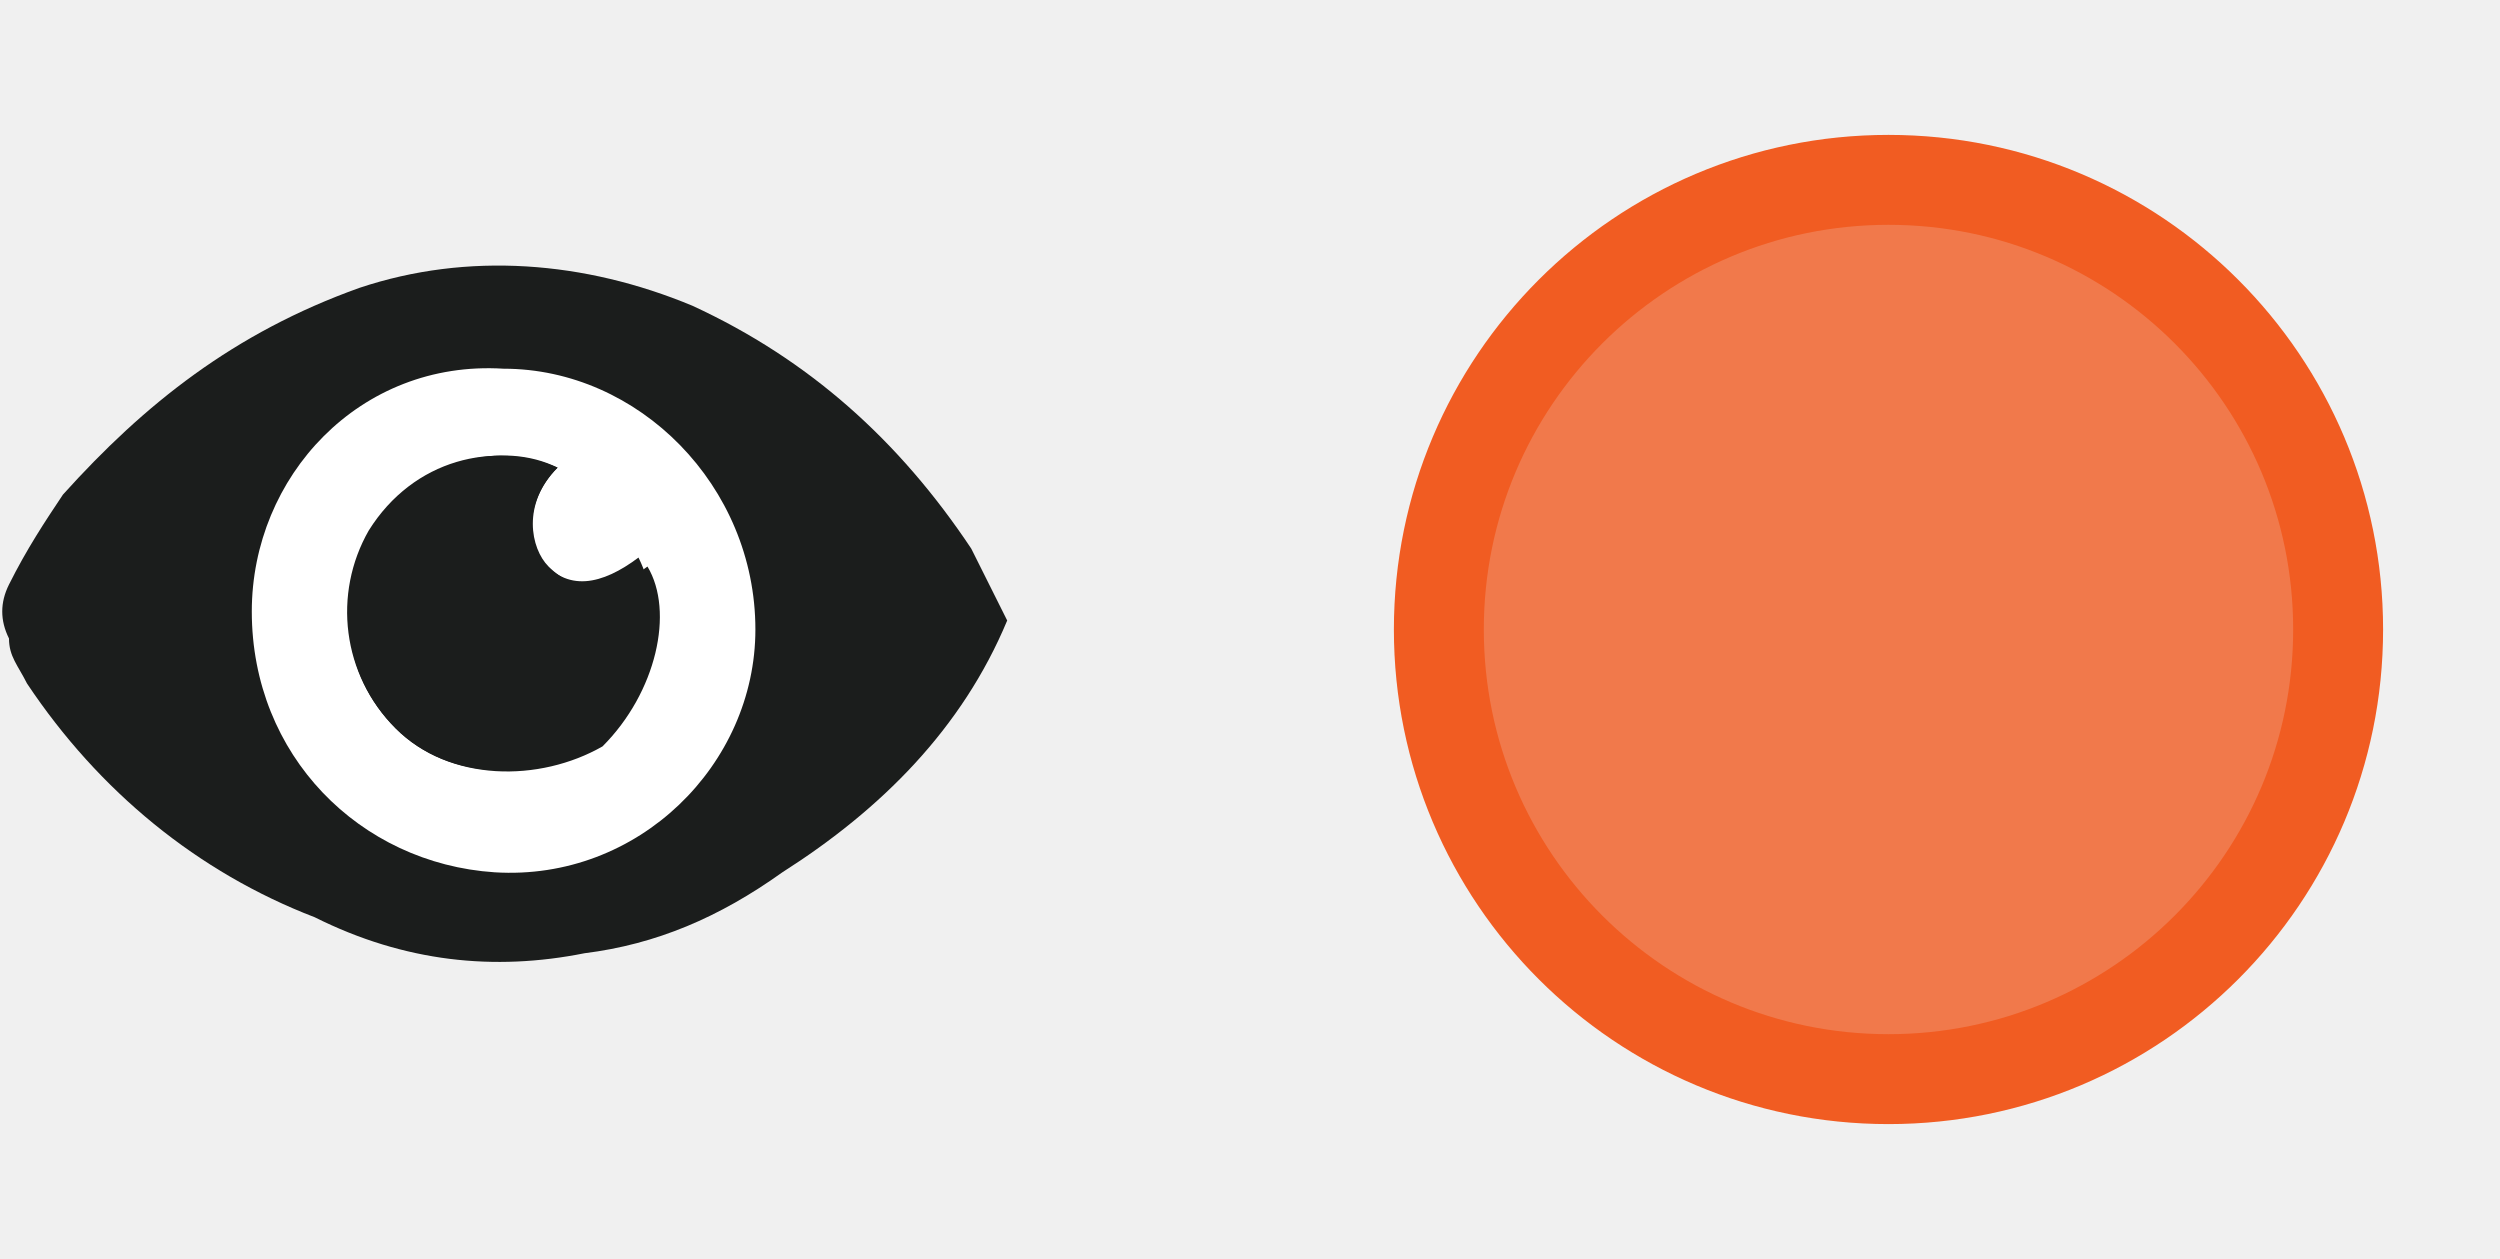
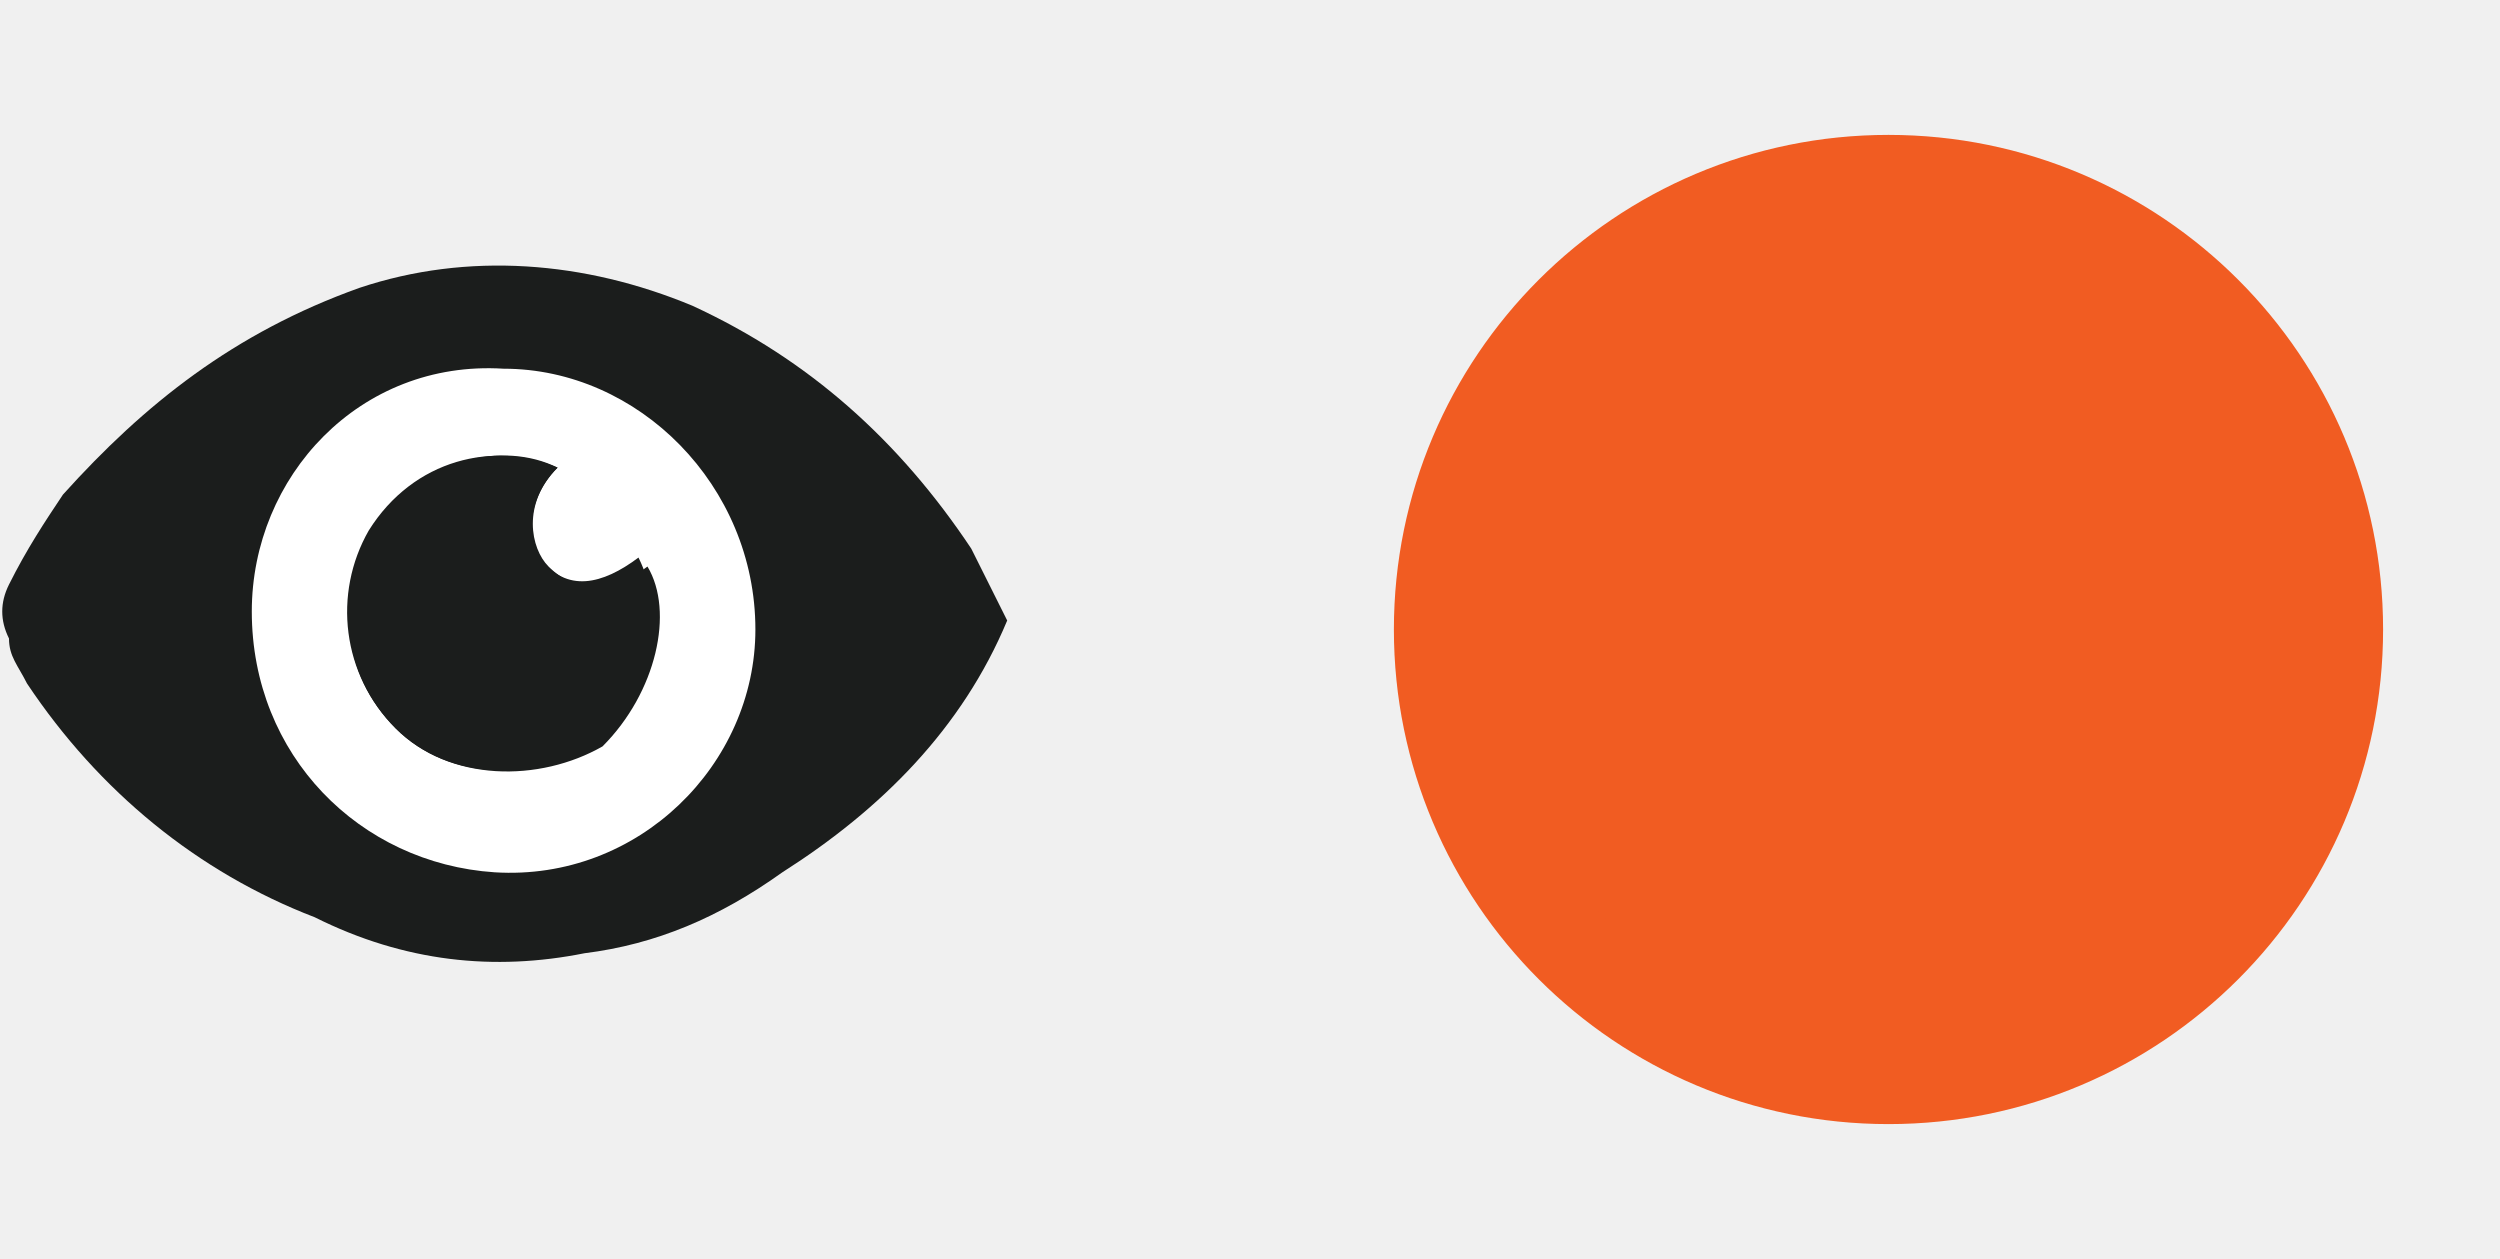
<svg xmlns="http://www.w3.org/2000/svg" version="1.1" id="Layer_1" x="0px" y="0px" viewBox="0 0 27.8 14" style="enable-background:new 0 0 27.8 14;" xml:space="preserve">
  <style type="text/css">
- 	.st0{fill:#F15C22;fill-opacity:0.8;stroke:#F15C22;}
+ 	.st0{fill:#F15C22;fill-opacity:1;stroke:#F15C22;}
	.st1{fill:#1B1D1C;}
	.st2{fill:#FFFFFF;}
</style>
  <g id="svg4619">
    <g>
      <circle class="st0" cx="21" cy="7" r="5" />
    </g>
  </g>
  <g id="eye">
    <path class="st1" d="M11.2,6.9C10.7,8.1,9.8,9,8.7,9.7c-0.7,0.5-1.4,0.8-2.2,0.9c-1,0.2-2,0.1-3-0.4C2.2,9.7,1.1,8.8,0.3,7.6   C0.2,7.4,0.1,7.3,0.1,7.1C0,6.9,0,6.7,0.1,6.5c0.2-0.4,0.4-0.7,0.6-1c0.9-1,1.9-1.8,3.3-2.3c1.2-0.4,2.5-0.3,3.7,0.2   C9,4,10,4.9,10.8,6.1" />
    <path class="st1" d="M2.8,6.8c0,1.5,1.2,2.8,2.7,2.8c1.6,0,2.8-1.2,2.9-2.7c0-1.6-1.2-2.8-2.8-2.9C4,4,2.8,5.3,2.8,6.8z" />
    <path class="st2" d="M2.8,6.8C2.8,5.3,4,4,5.6,4.1c1.5,0,2.8,1.3,2.8,2.9c0,1.5-1.3,2.8-2.9,2.7C4,9.6,2.8,8.4,2.8,6.8z M6.2,5.2   c-0.6-0.3-1.5-0.1-2,0.6C3.7,6.6,3.8,7.5,4.4,8.1C5,8.7,6,8.7,6.6,8.2c0.7-0.5,0.8-1.4,0.5-2C6.7,6.5,6.3,6.6,6,6.2   C5.9,6.1,5.8,5.6,6.2,5.2z" />
    <path class="st1" d="M6.2,5.2C5.8,5.6,5.9,6.1,6.1,6.3c0.3,0.3,0.7,0.3,1.1,0c0.3,0.5,0.1,1.4-0.5,2C6,8.7,5,8.7,4.4,8.1   C3.8,7.5,3.7,6.6,4.1,5.9C4.6,5.1,5.5,4.9,6.2,5.2z" />
  </g>
</svg>
